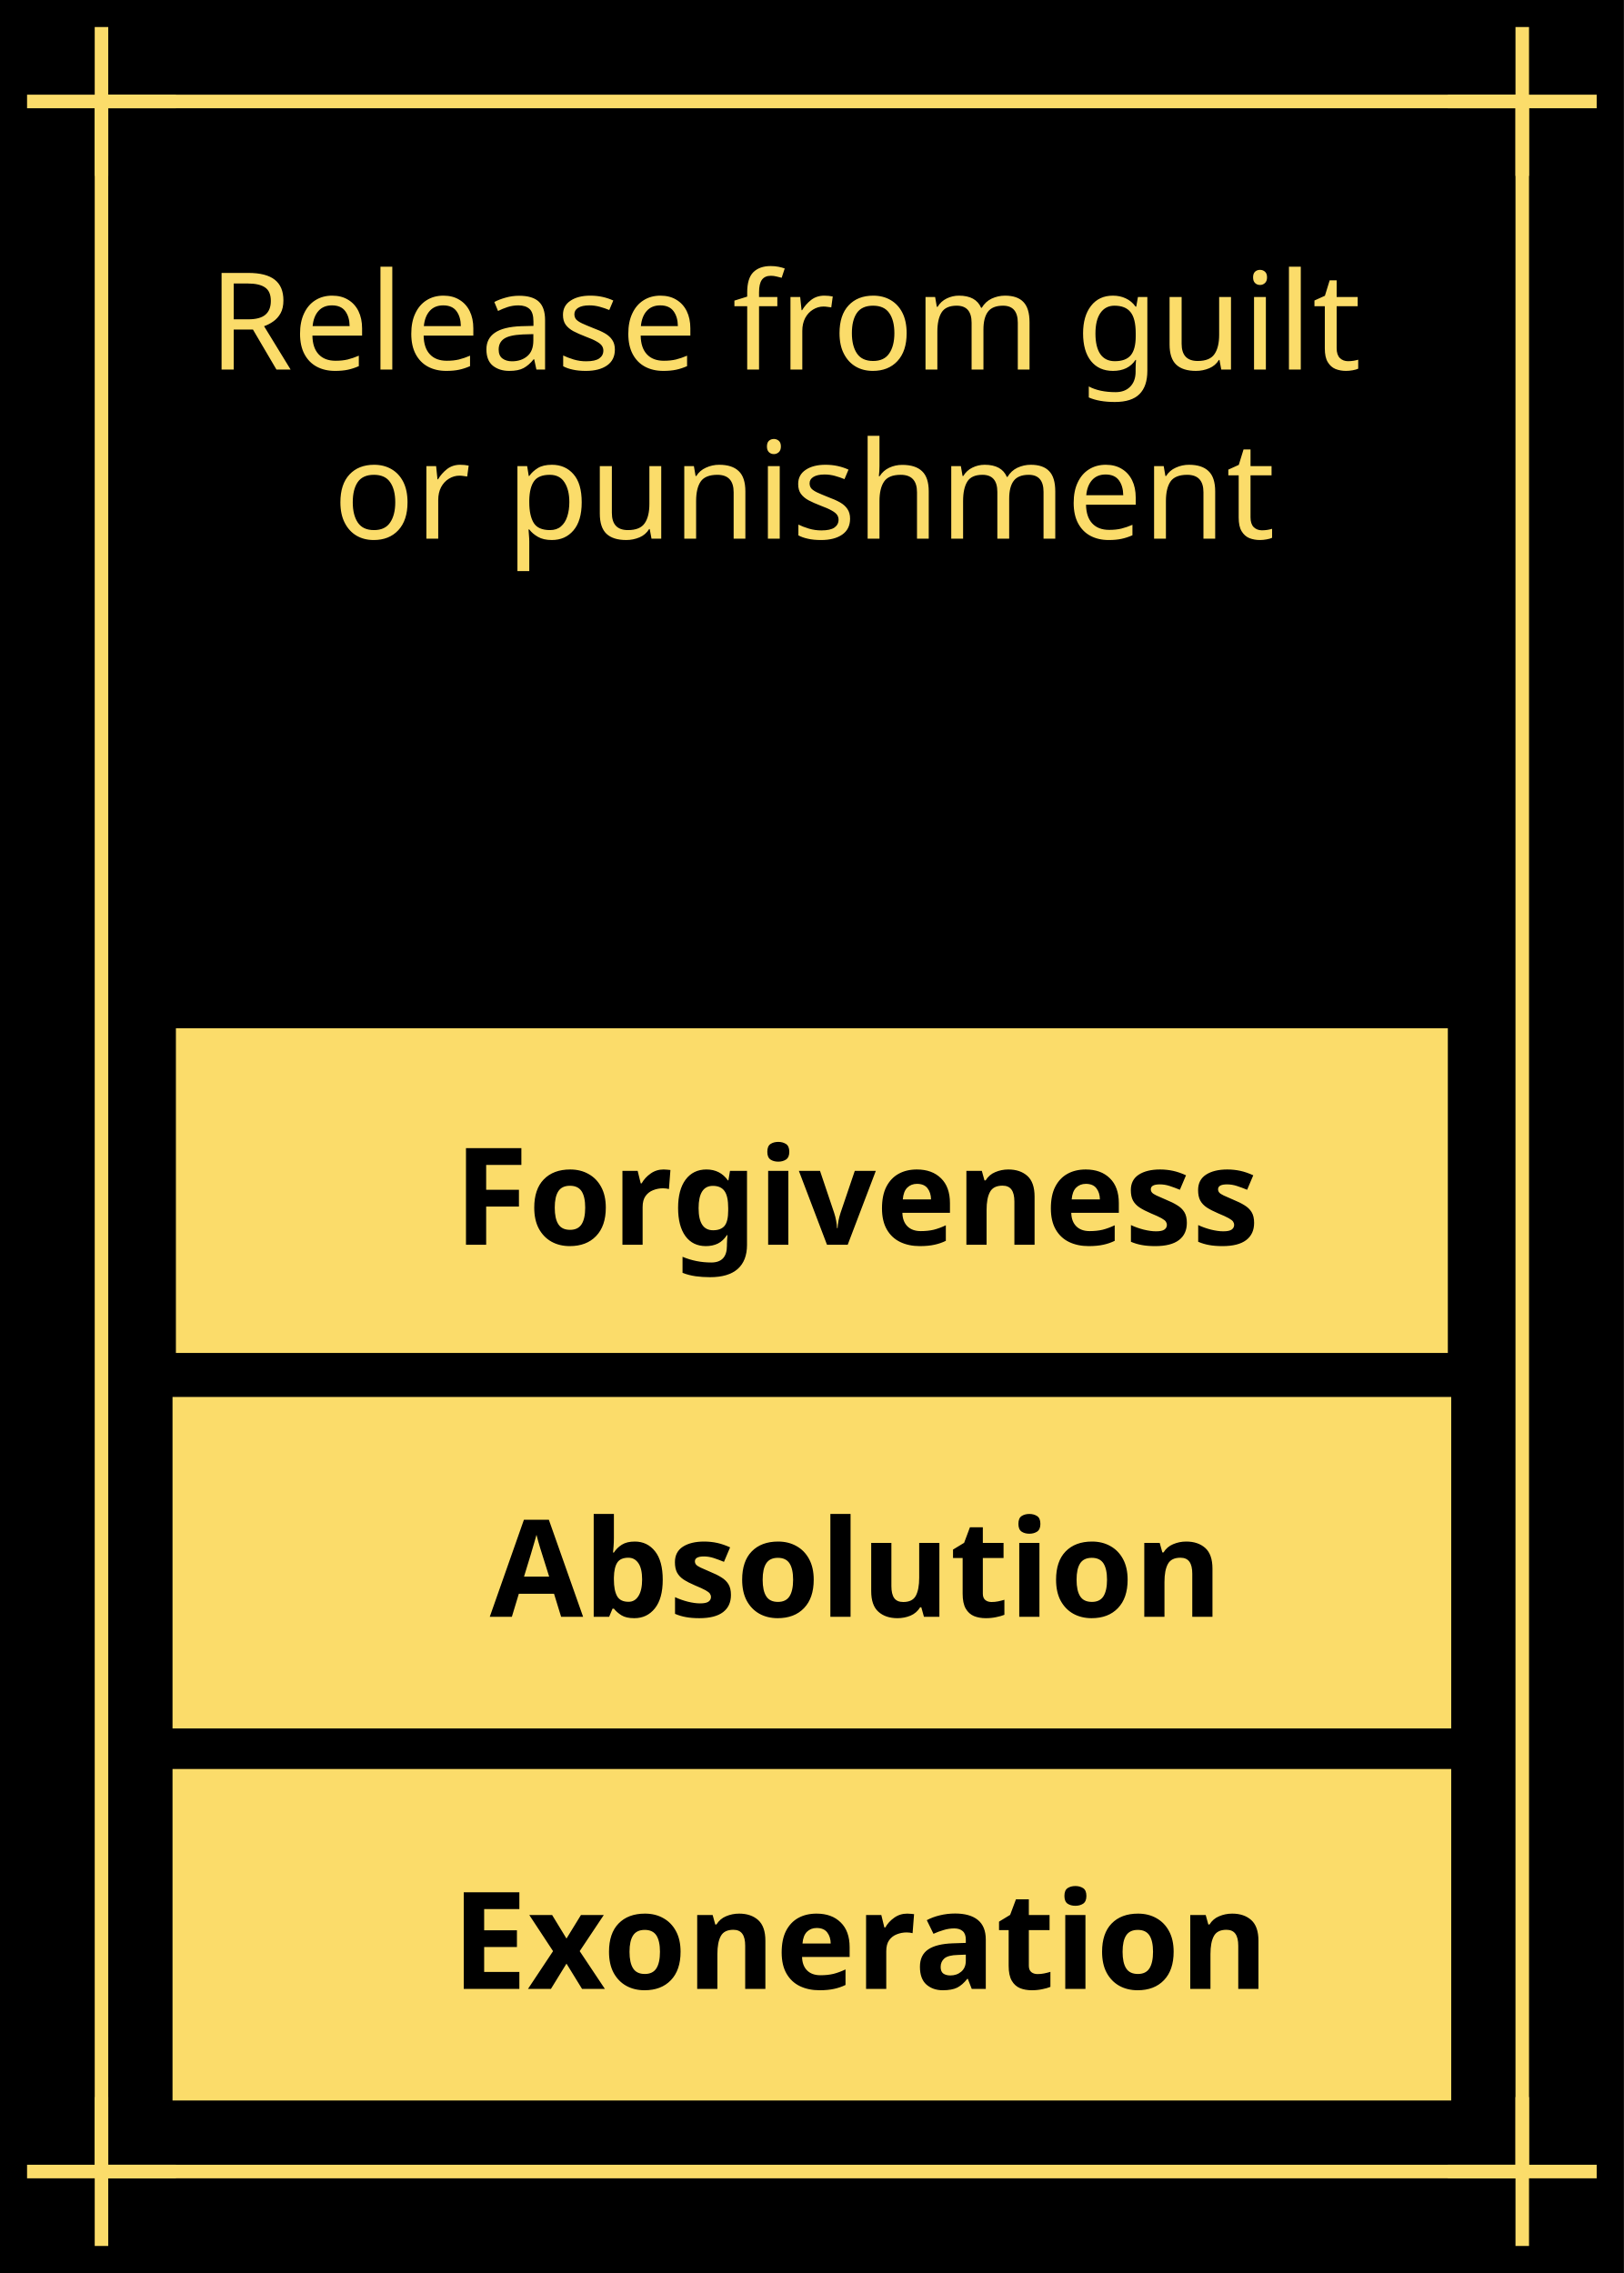
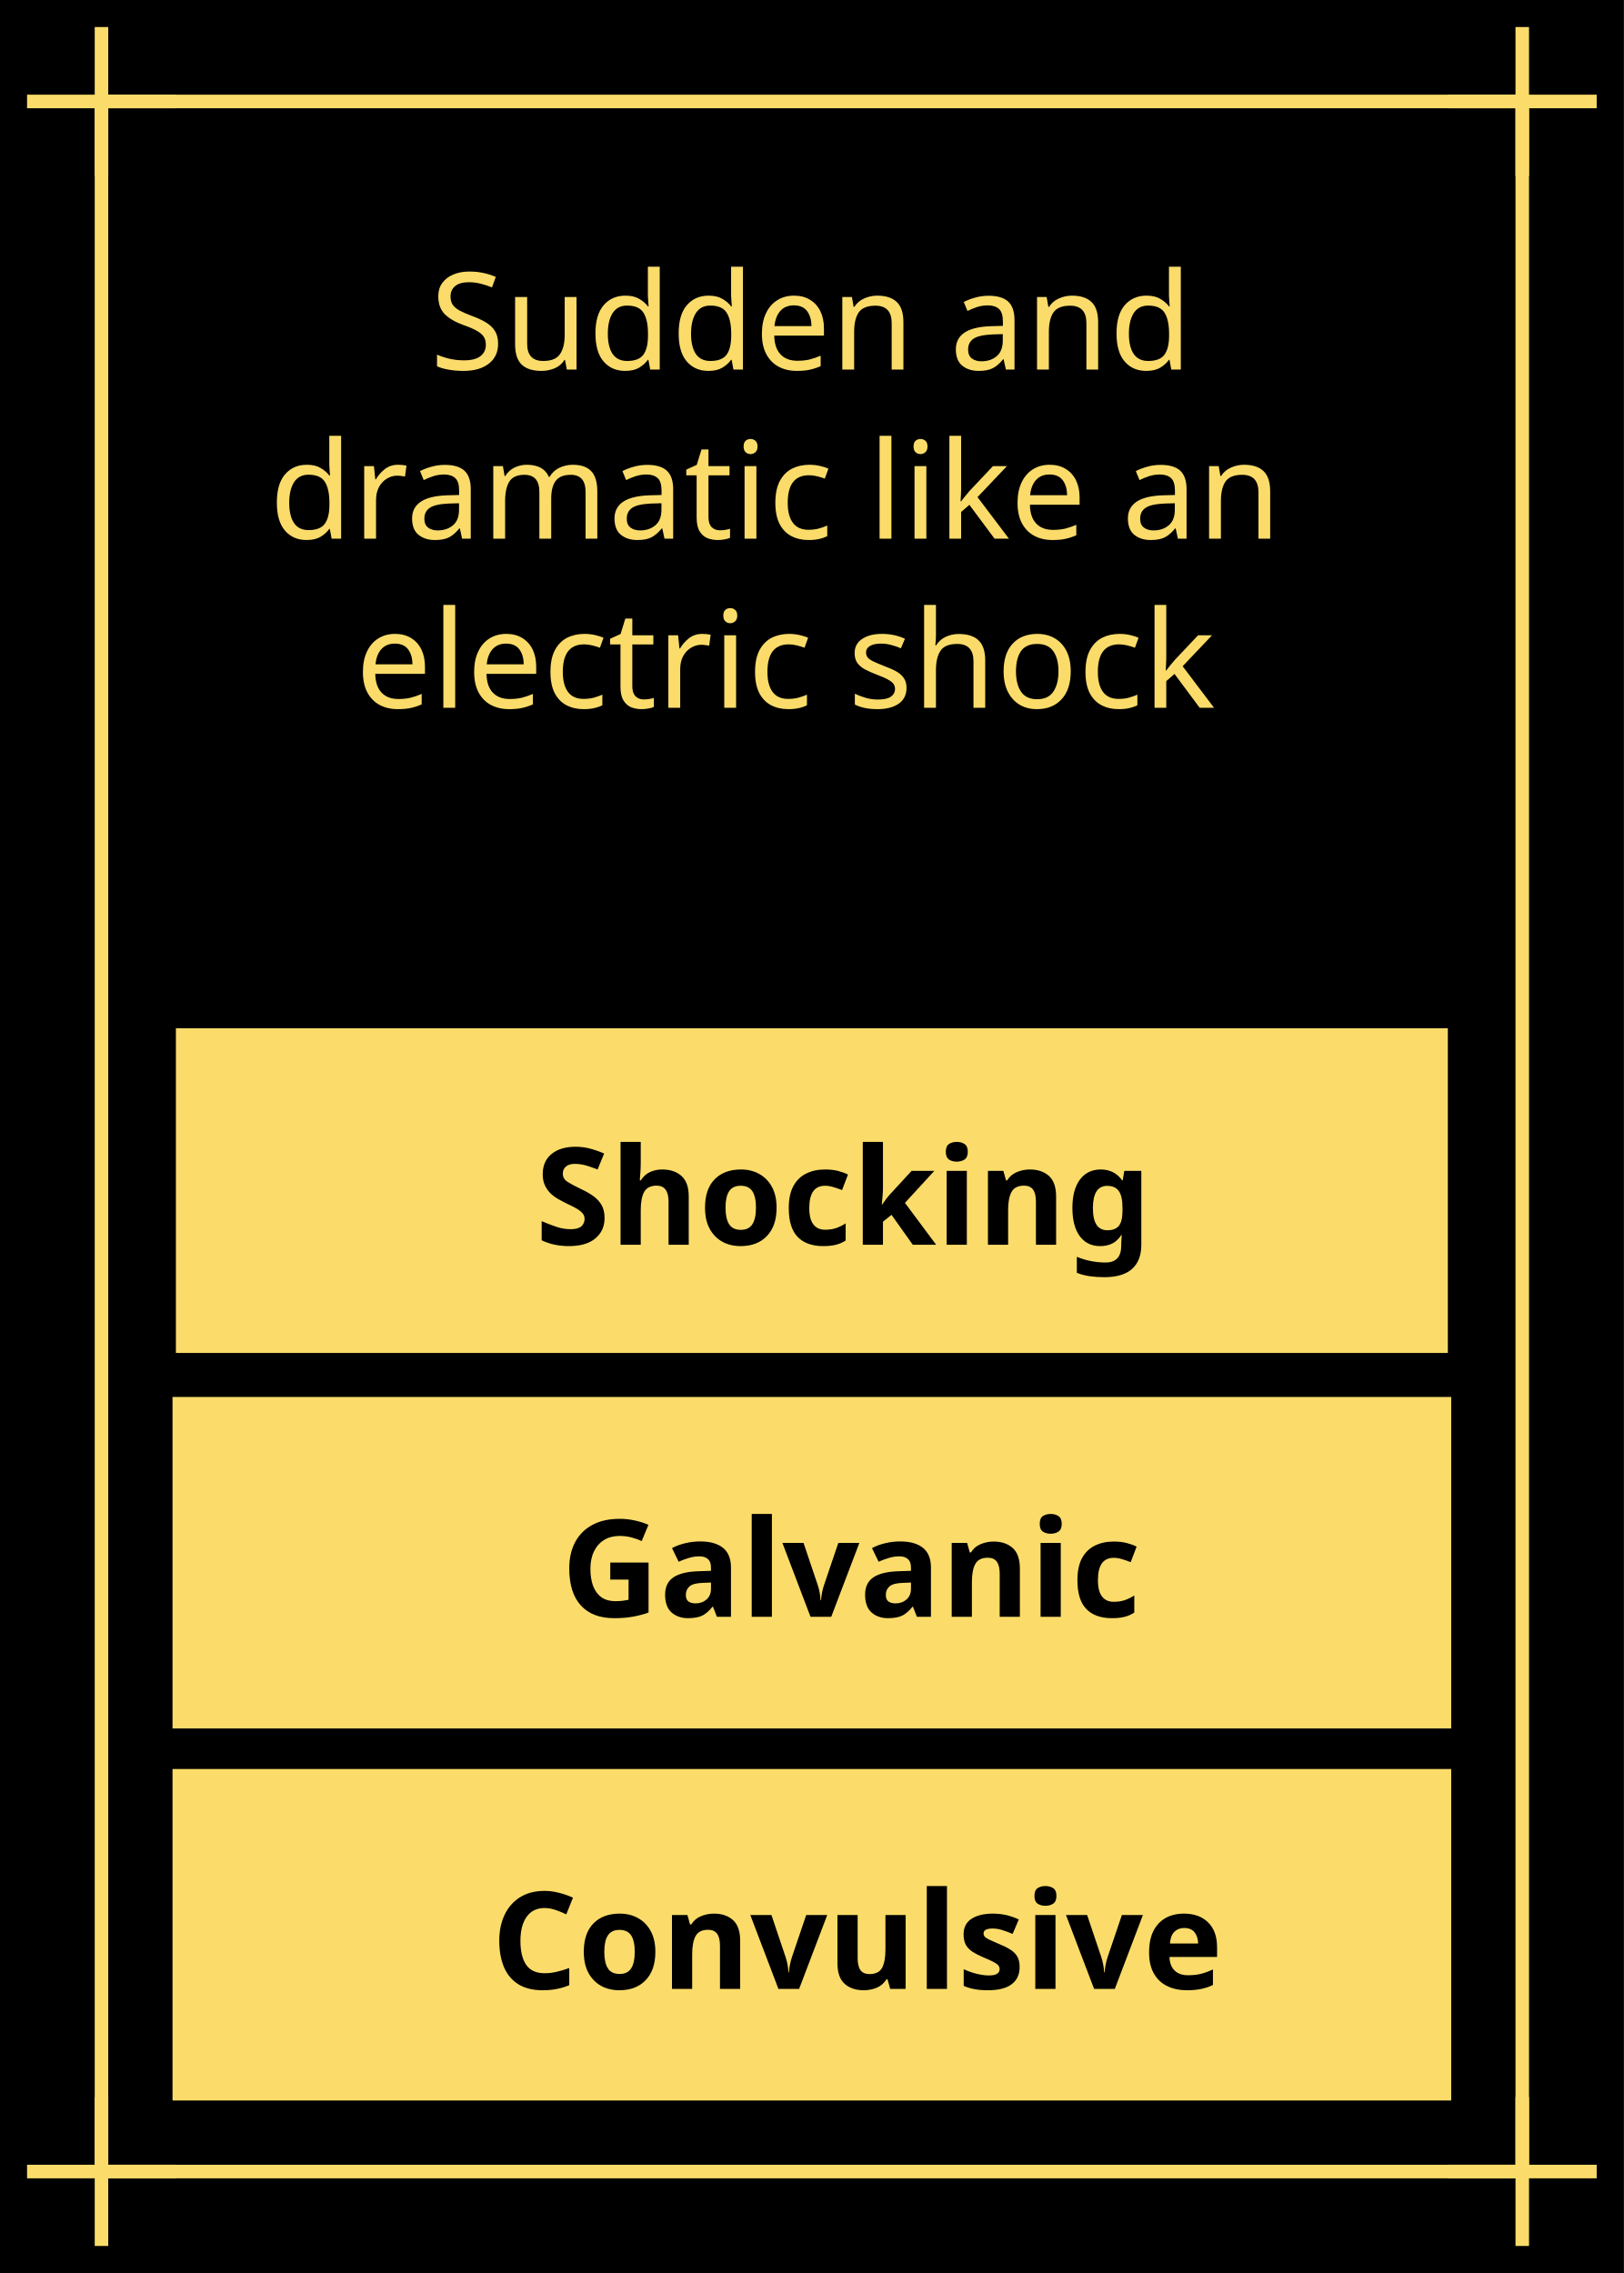
<svg xmlns="http://www.w3.org/2000/svg" width="2.5in" height="3.5in" viewBox="0 0 240 336" version="1.2" baseProfile="tiny">
  <defs>
</defs>
  <g fill="none" stroke="black" stroke-width="1" fill-rule="evenodd" stroke-linecap="square" stroke-linejoin="bevel">
    <g fill="#000000" fill-opacity="1" stroke="none" transform="matrix(1,0,0,1,0,0)" font-family=".AppleSystemUIFont" font-size="17.333" font-weight="400" font-style="normal">
      <rect x="0" y="0" width="240" height="336" />
    </g>
    <g fill="#000000" fill-opacity="1" stroke="none" transform="matrix(1,0,0,1,0,0)" font-family=".AppleSystemUIFont" font-size="17.333" font-weight="400" font-style="normal">
      <rect x="0" y="0" width="240" height="336" />
    </g>
    <g fill="#000000" fill-opacity="1" stroke="#fbdc6a" stroke-opacity="1" stroke-width="2" stroke-linecap="square" stroke-linejoin="bevel" transform="matrix(1,0,0,1,0,0)" font-family=".AppleSystemUIFont" font-size="17.333" font-weight="400" font-style="normal">
      <rect x="15" y="15" width="210" height="306" />
      <polyline fill="none" vector-effect="none" points="5,15 25,15 " />
      <polyline fill="none" vector-effect="none" points="15,5 15,25 " />
      <polyline fill="none" vector-effect="none" points="215,15 235,15 " />
      <polyline fill="none" vector-effect="none" points="225,5 225,25 " />
      <polyline fill="none" vector-effect="none" points="5,321 25,321 " />
      <polyline fill="none" vector-effect="none" points="15,311 15,331 " />
      <polyline fill="none" vector-effect="none" points="215,321 235,321 " />
      <polyline fill="none" vector-effect="none" points="225,311 225,331 " />
    </g>
    <g fill="#000000" fill-opacity="1" stroke="#fbdc6a" stroke-opacity="1" stroke-width="1" stroke-linecap="square" stroke-linejoin="bevel" transform="matrix(1,0,0,1,0,0)" font-family="Arbutus Slab" font-size="20" font-weight="400" font-style="normal">
-       <text fill="#fbdc6a" fill-opacity="1" stroke="none" xml:space="preserve" x="30.812" y="54.625" font-family="Arbutus Slab" font-size="20" font-weight="400" font-style="normal">Release from guilt</text>
-       <text fill="#fbdc6a" fill-opacity="1" stroke="none" xml:space="preserve" x="49.219" y="79.625" font-family="Arbutus Slab" font-size="20" font-weight="400" font-style="normal">or punishment</text>
+       <text fill="#fbdc6a" fill-opacity="1" stroke="none" xml:space="preserve" x="63.578" y="54.625" font-family="Arbutus Slab" font-size="20" font-weight="400" font-style="normal">Sudden and</text>
+       <text fill="#fbdc6a" fill-opacity="1" stroke="none" xml:space="preserve" x="39.828" y="79.625" font-family="Arbutus Slab" font-size="20" font-weight="400" font-style="normal">dramatic like an</text>
+       <text fill="#fbdc6a" fill-opacity="1" stroke="none" xml:space="preserve" x="52.547" y="104.625" font-family="Arbutus Slab" font-size="20" font-weight="400" font-style="normal">electric shock</text>
    </g>
    <g fill="#fbdc6a" fill-opacity="1" stroke="#000000" stroke-opacity="1" stroke-width="2" stroke-linecap="square" stroke-linejoin="bevel" transform="matrix(1,0,0,1,0,0)" font-family="Barlow" font-size="20" font-weight="700" font-style="normal">
      <rect x="25" y="151" width="190" height="50" />
    </g>
    <g fill="#fbdc6a" fill-opacity="1" stroke="#000000" stroke-opacity="1" stroke-width="1" stroke-linecap="square" stroke-linejoin="bevel" transform="matrix(1,0,0,1,0,0)" font-family="Barlow" font-size="20" font-weight="700" font-style="normal">
-       <text fill="#000000" fill-opacity="1" stroke="none" xml:space="preserve" x="67.078" y="184" font-family="Barlow" font-size="20" font-weight="700" font-style="normal">Forgiveness</text>
+       <text fill="#000000" fill-opacity="1" stroke="none" xml:space="preserve" x="79.141" y="184" font-family="Barlow" font-size="20" font-weight="700" font-style="normal">Shocking</text>
      <rect x="25" y="206" width="190" height="50" />
-       <text fill="#000000" fill-opacity="1" stroke="none" xml:space="preserve" x="72.391" y="239" font-family="Barlow" font-size="20" font-weight="700" font-style="normal">Absolution</text>
+       <text fill="#000000" fill-opacity="1" stroke="none" xml:space="preserve" x="82.984" y="239" font-family="Barlow" font-size="20" font-weight="700" font-style="normal">Galvanic</text>
      <rect x="25" y="261" width="190" height="50" />
-       <text fill="#000000" fill-opacity="1" stroke="none" xml:space="preserve" x="66.75" y="294" font-family="Barlow" font-size="20" font-weight="700" font-style="normal">Exoneration</text>
+       <text fill="#000000" fill-opacity="1" stroke="none" xml:space="preserve" x="72.641" y="294" font-family="Barlow" font-size="20" font-weight="700" font-style="normal">Convulsive</text>
    </g>
  </g>
</svg>
